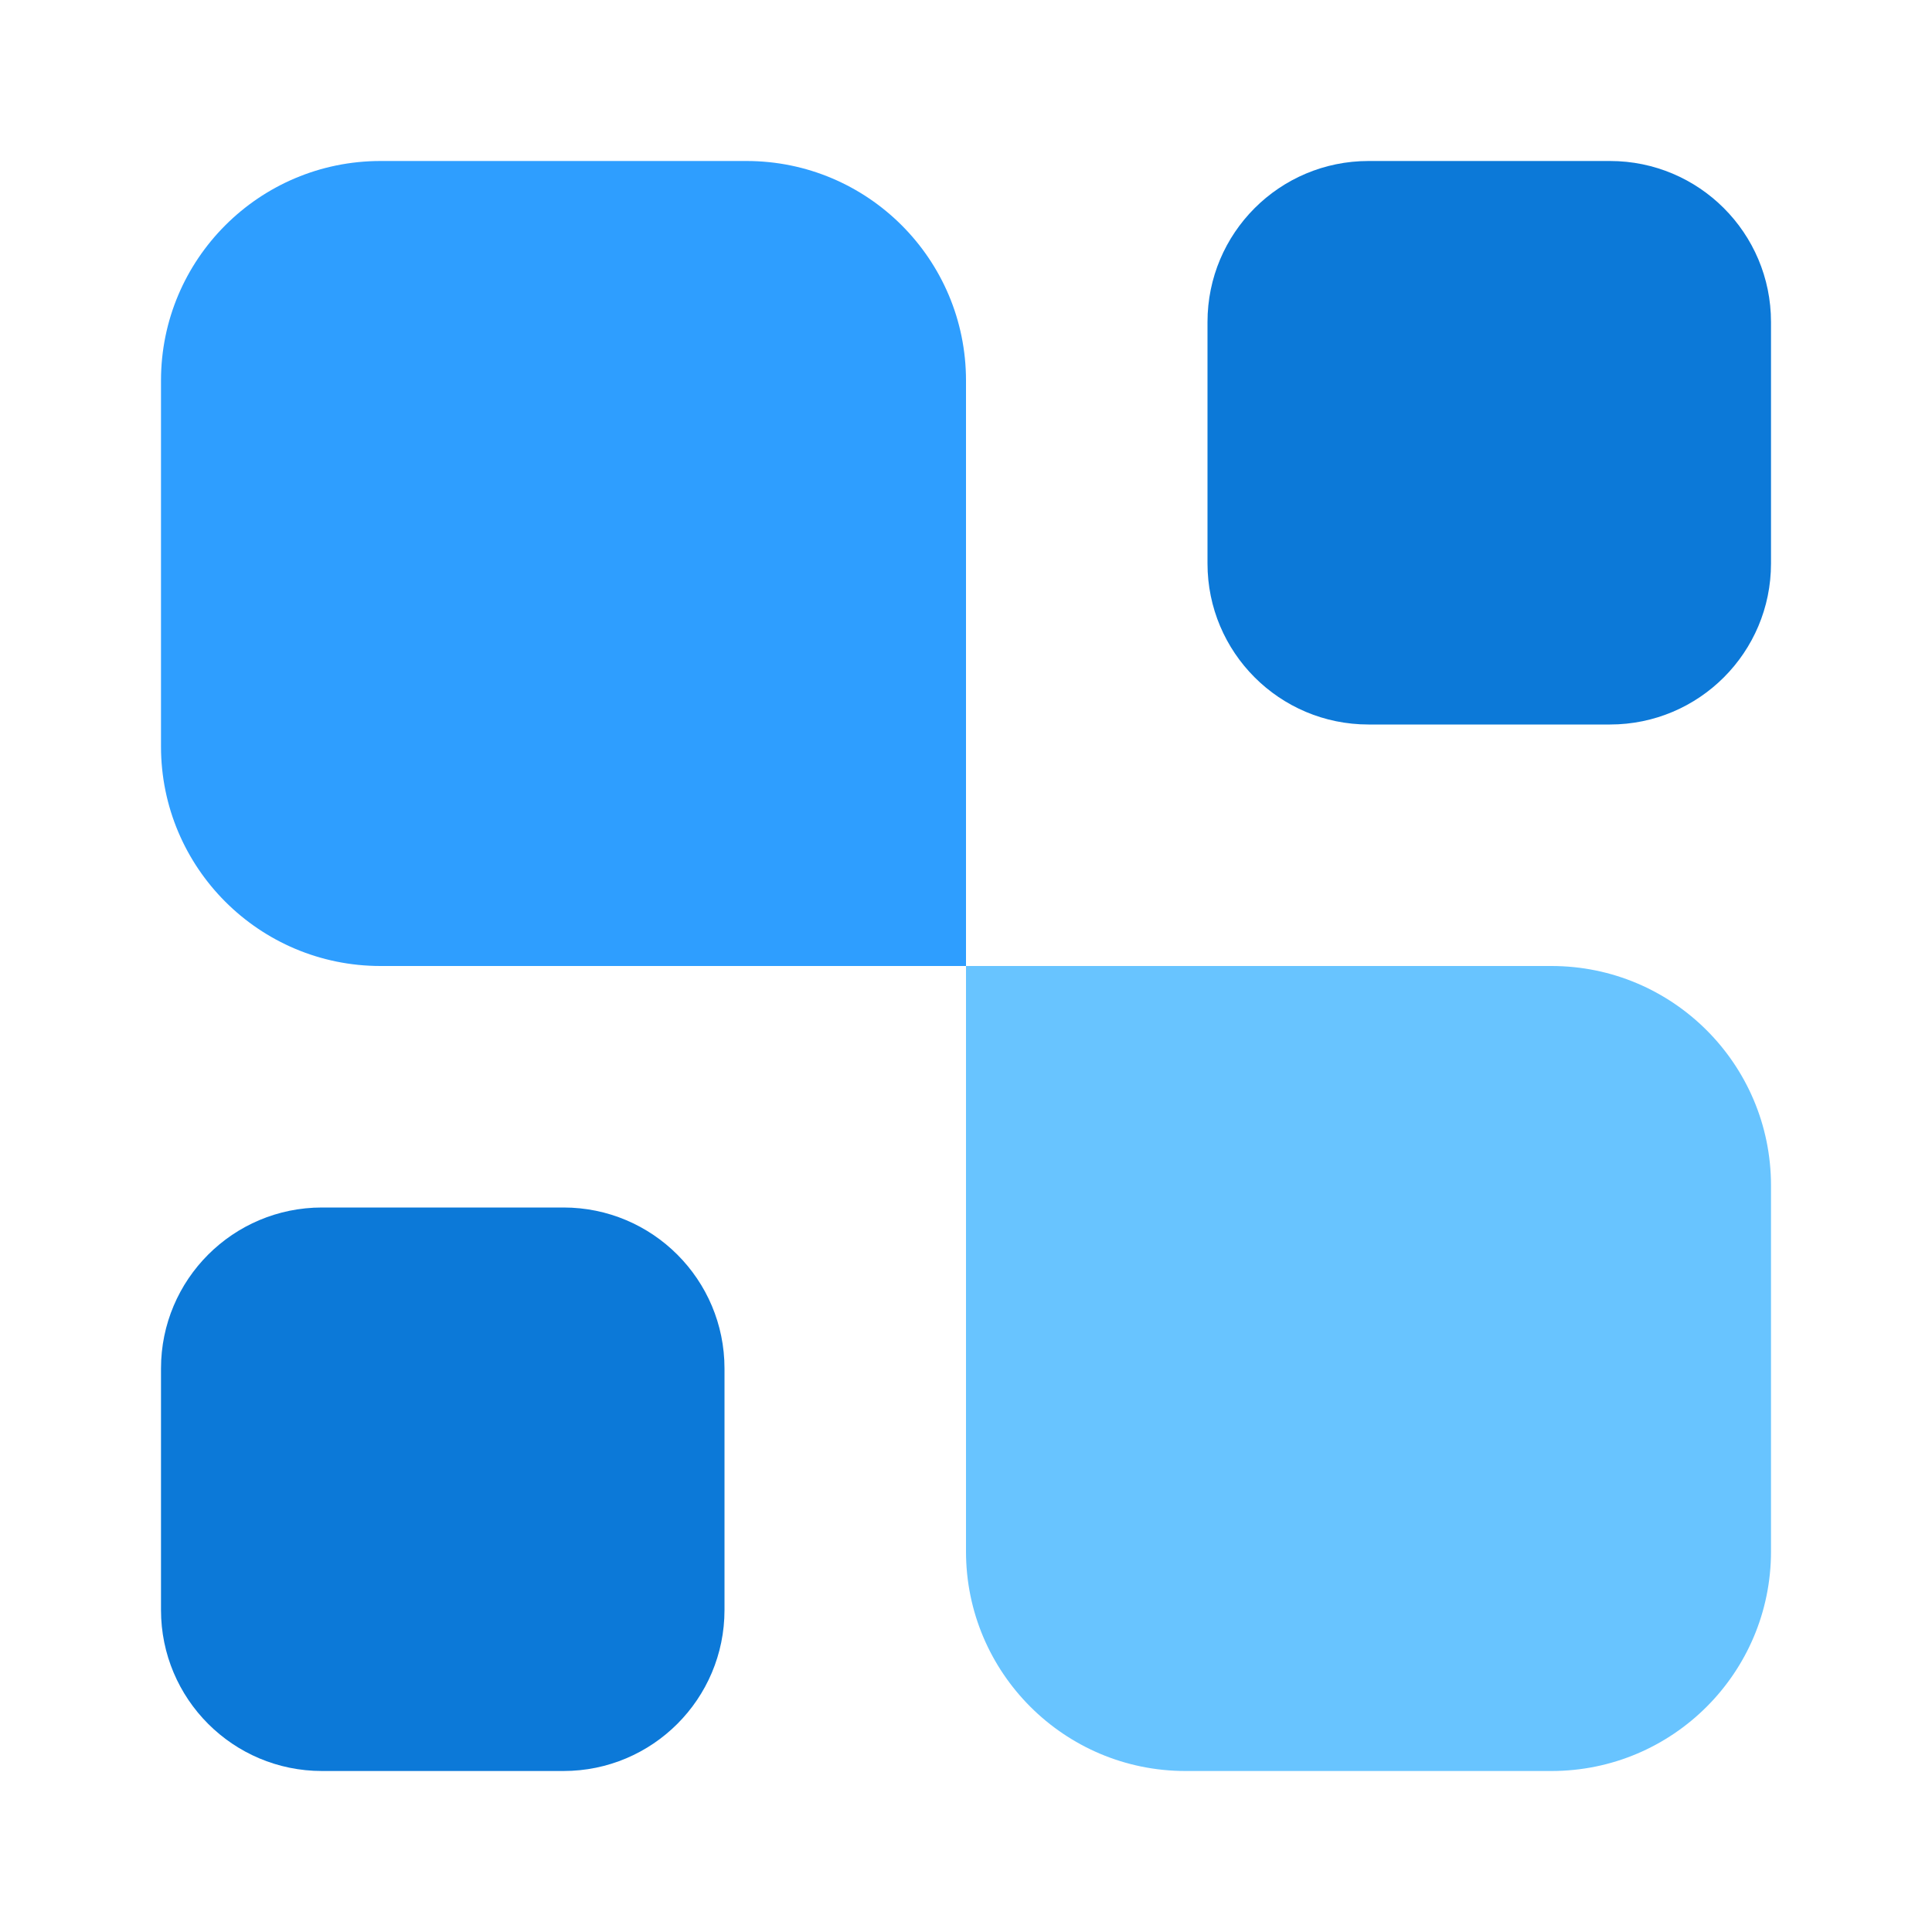
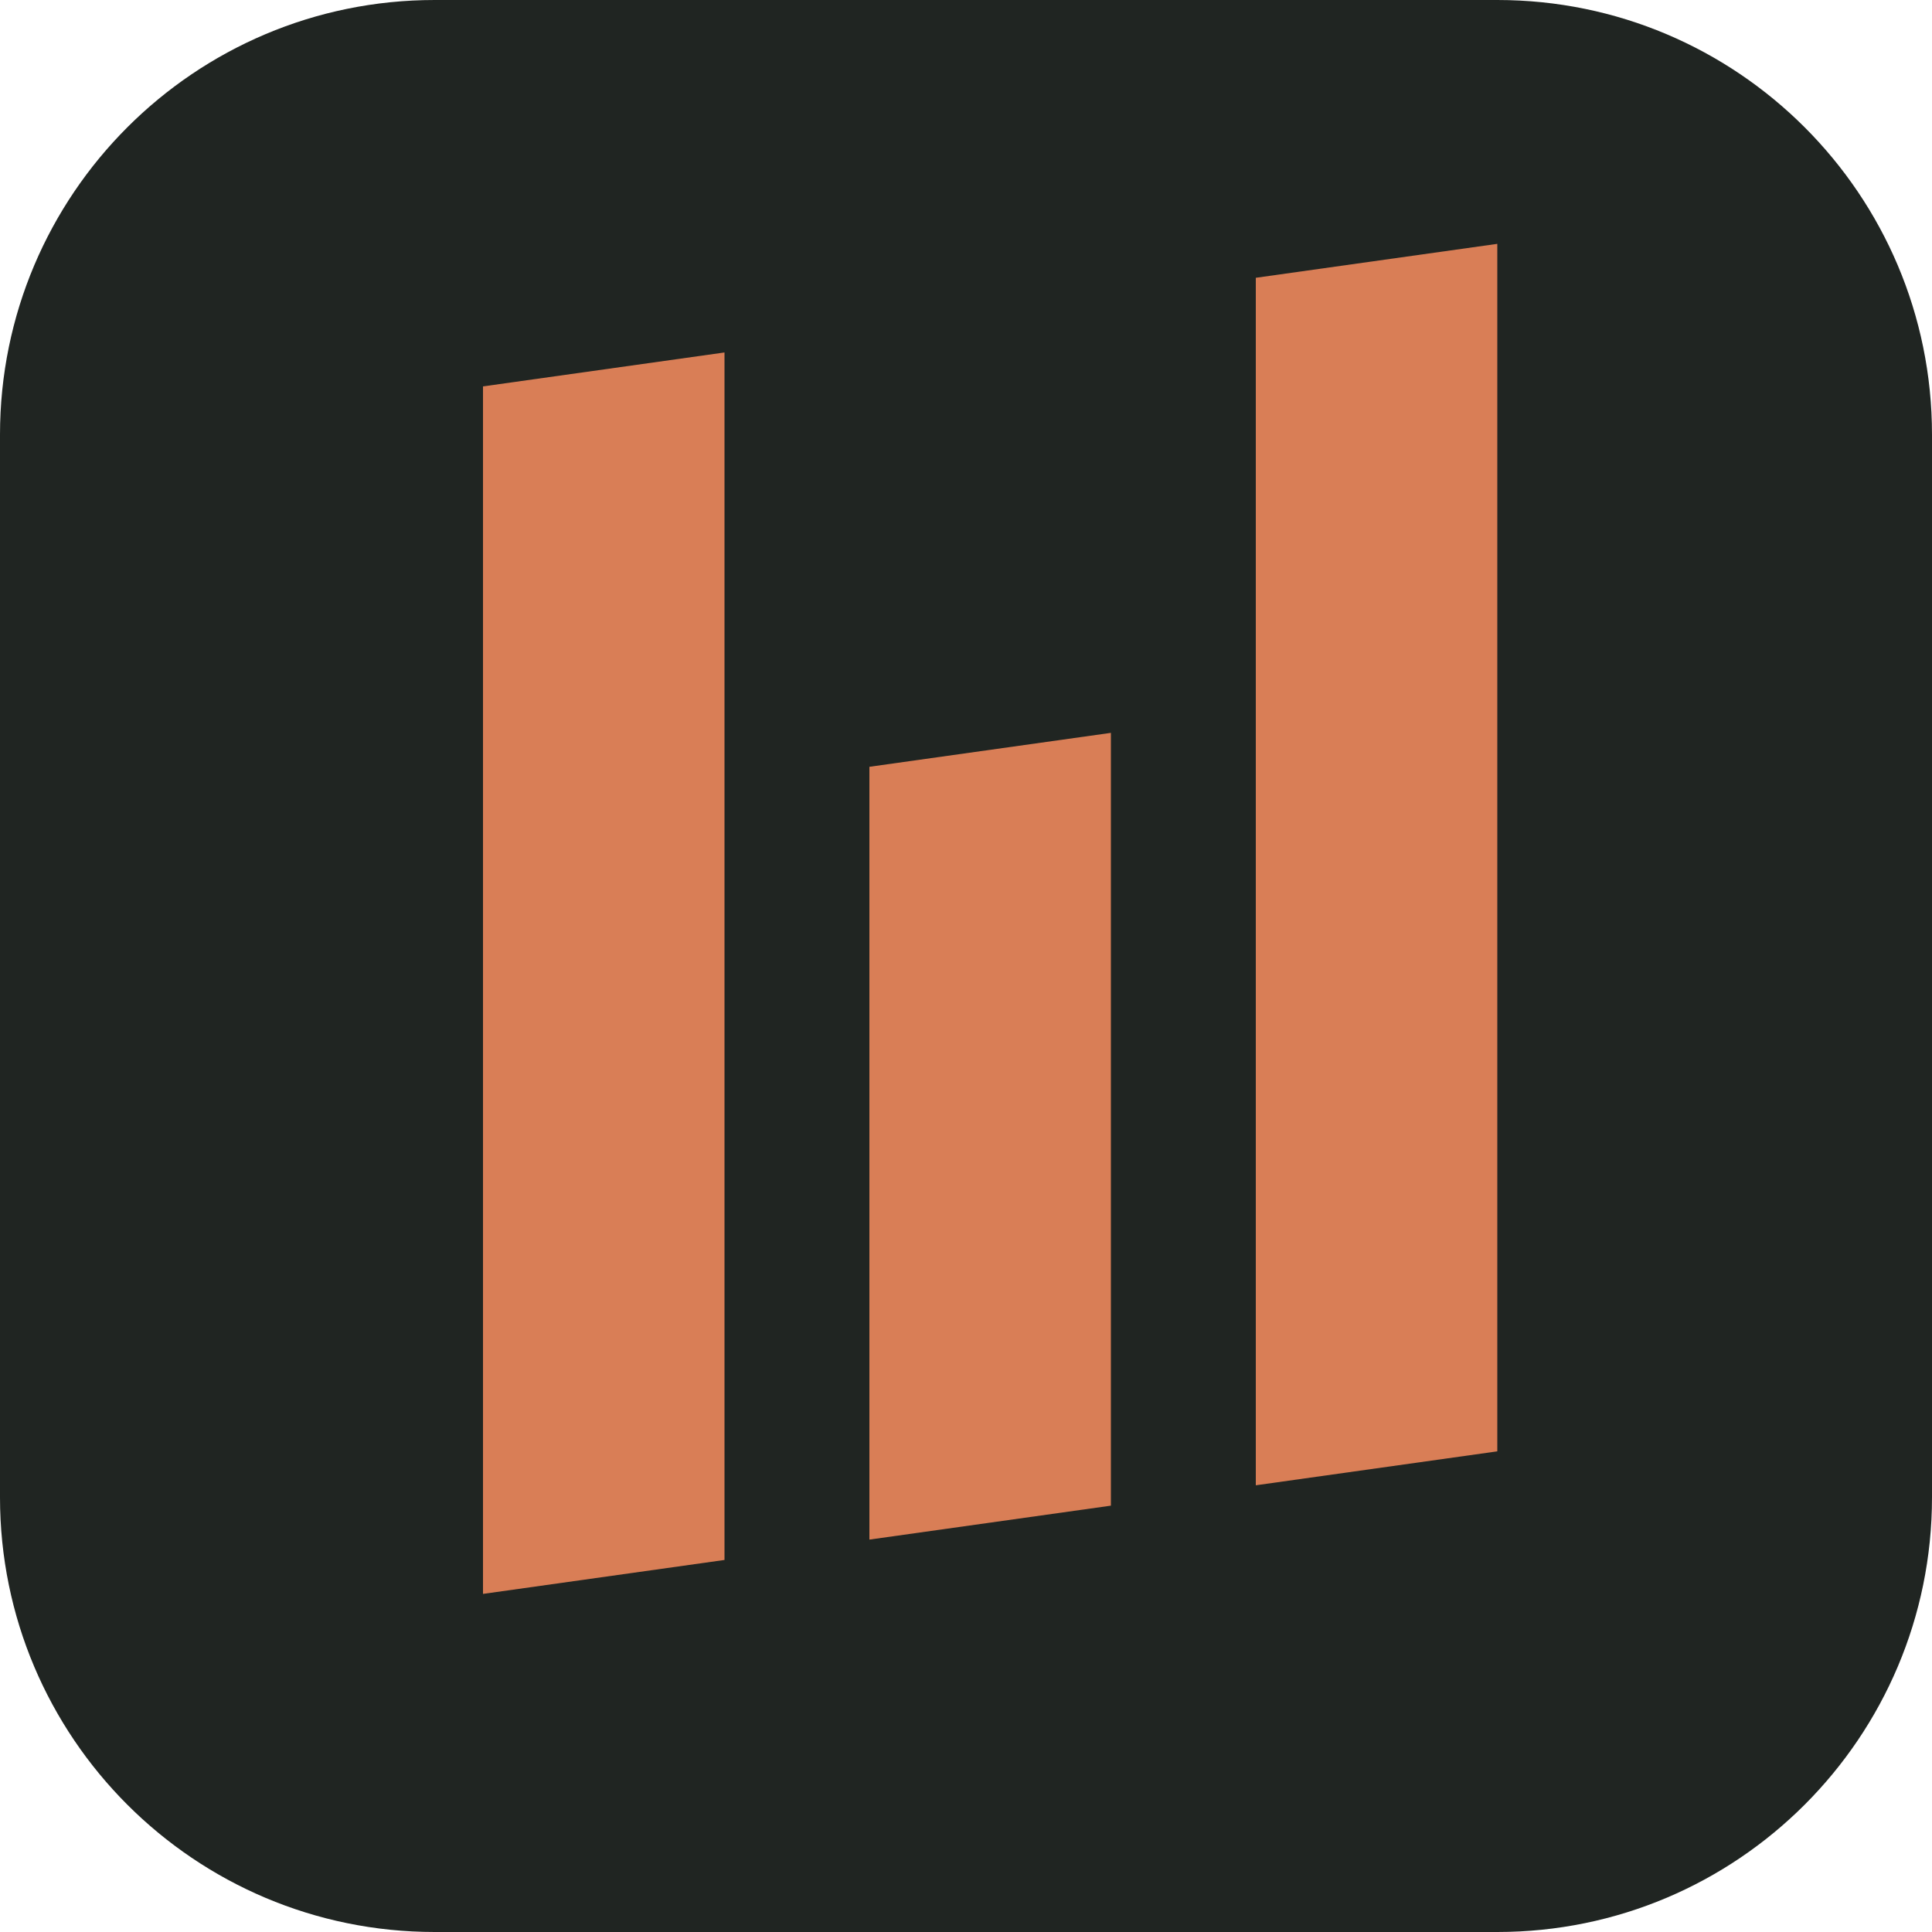
- <svg xmlns="http://www.w3.org/2000/svg" width="24" height="24" viewBox="0 0 24 24" fill="none">
-   <path d="M22 19.273C22 20.779 20.779 22 19.273 22H14.727C13.221 22 12 20.779 12 19.273V12H19.273C20.779 12 22 13.221 22 14.727V19.273Z" fill="#68C4FF" />
-   <path d="M20 2C21.105 2 22 2.895 22 4V7C22 8.105 21.105 9 20 9H17C15.895 9 15 8.105 15 7V4C15 2.895 15.895 2 17 2H20Z" fill="#0C79D8" />
-   <path d="M7 15C8.105 15 9 15.895 9 17V20C9 21.105 8.105 22 7 22H4C2.895 22 2 21.105 2 20V17C2 15.895 2.895 15 4 15H7Z" fill="#0C79D8" />
-   <path d="M12 12H4.727C3.221 12 2 10.779 2 9.273V4.727C2 3.221 3.221 2 4.727 2H9.273C10.779 2 12 3.221 12 4.727V12Z" fill="#2E9EFF" />
+ <svg xmlns="http://www.w3.org/2000/svg" viewBox="0 0 40 40">
+   <rect width="40" height="40" rx="9" fill="#202522" />
+   <g fill="#d97e56" transform="translate(10 8) skewY(-8)">
+     <rect width="5" height="25" />
+     <rect x="8" y="9" width="5" height="16" />
+     <rect x="16" width="5" height="25" />
+   </g>
</svg>
